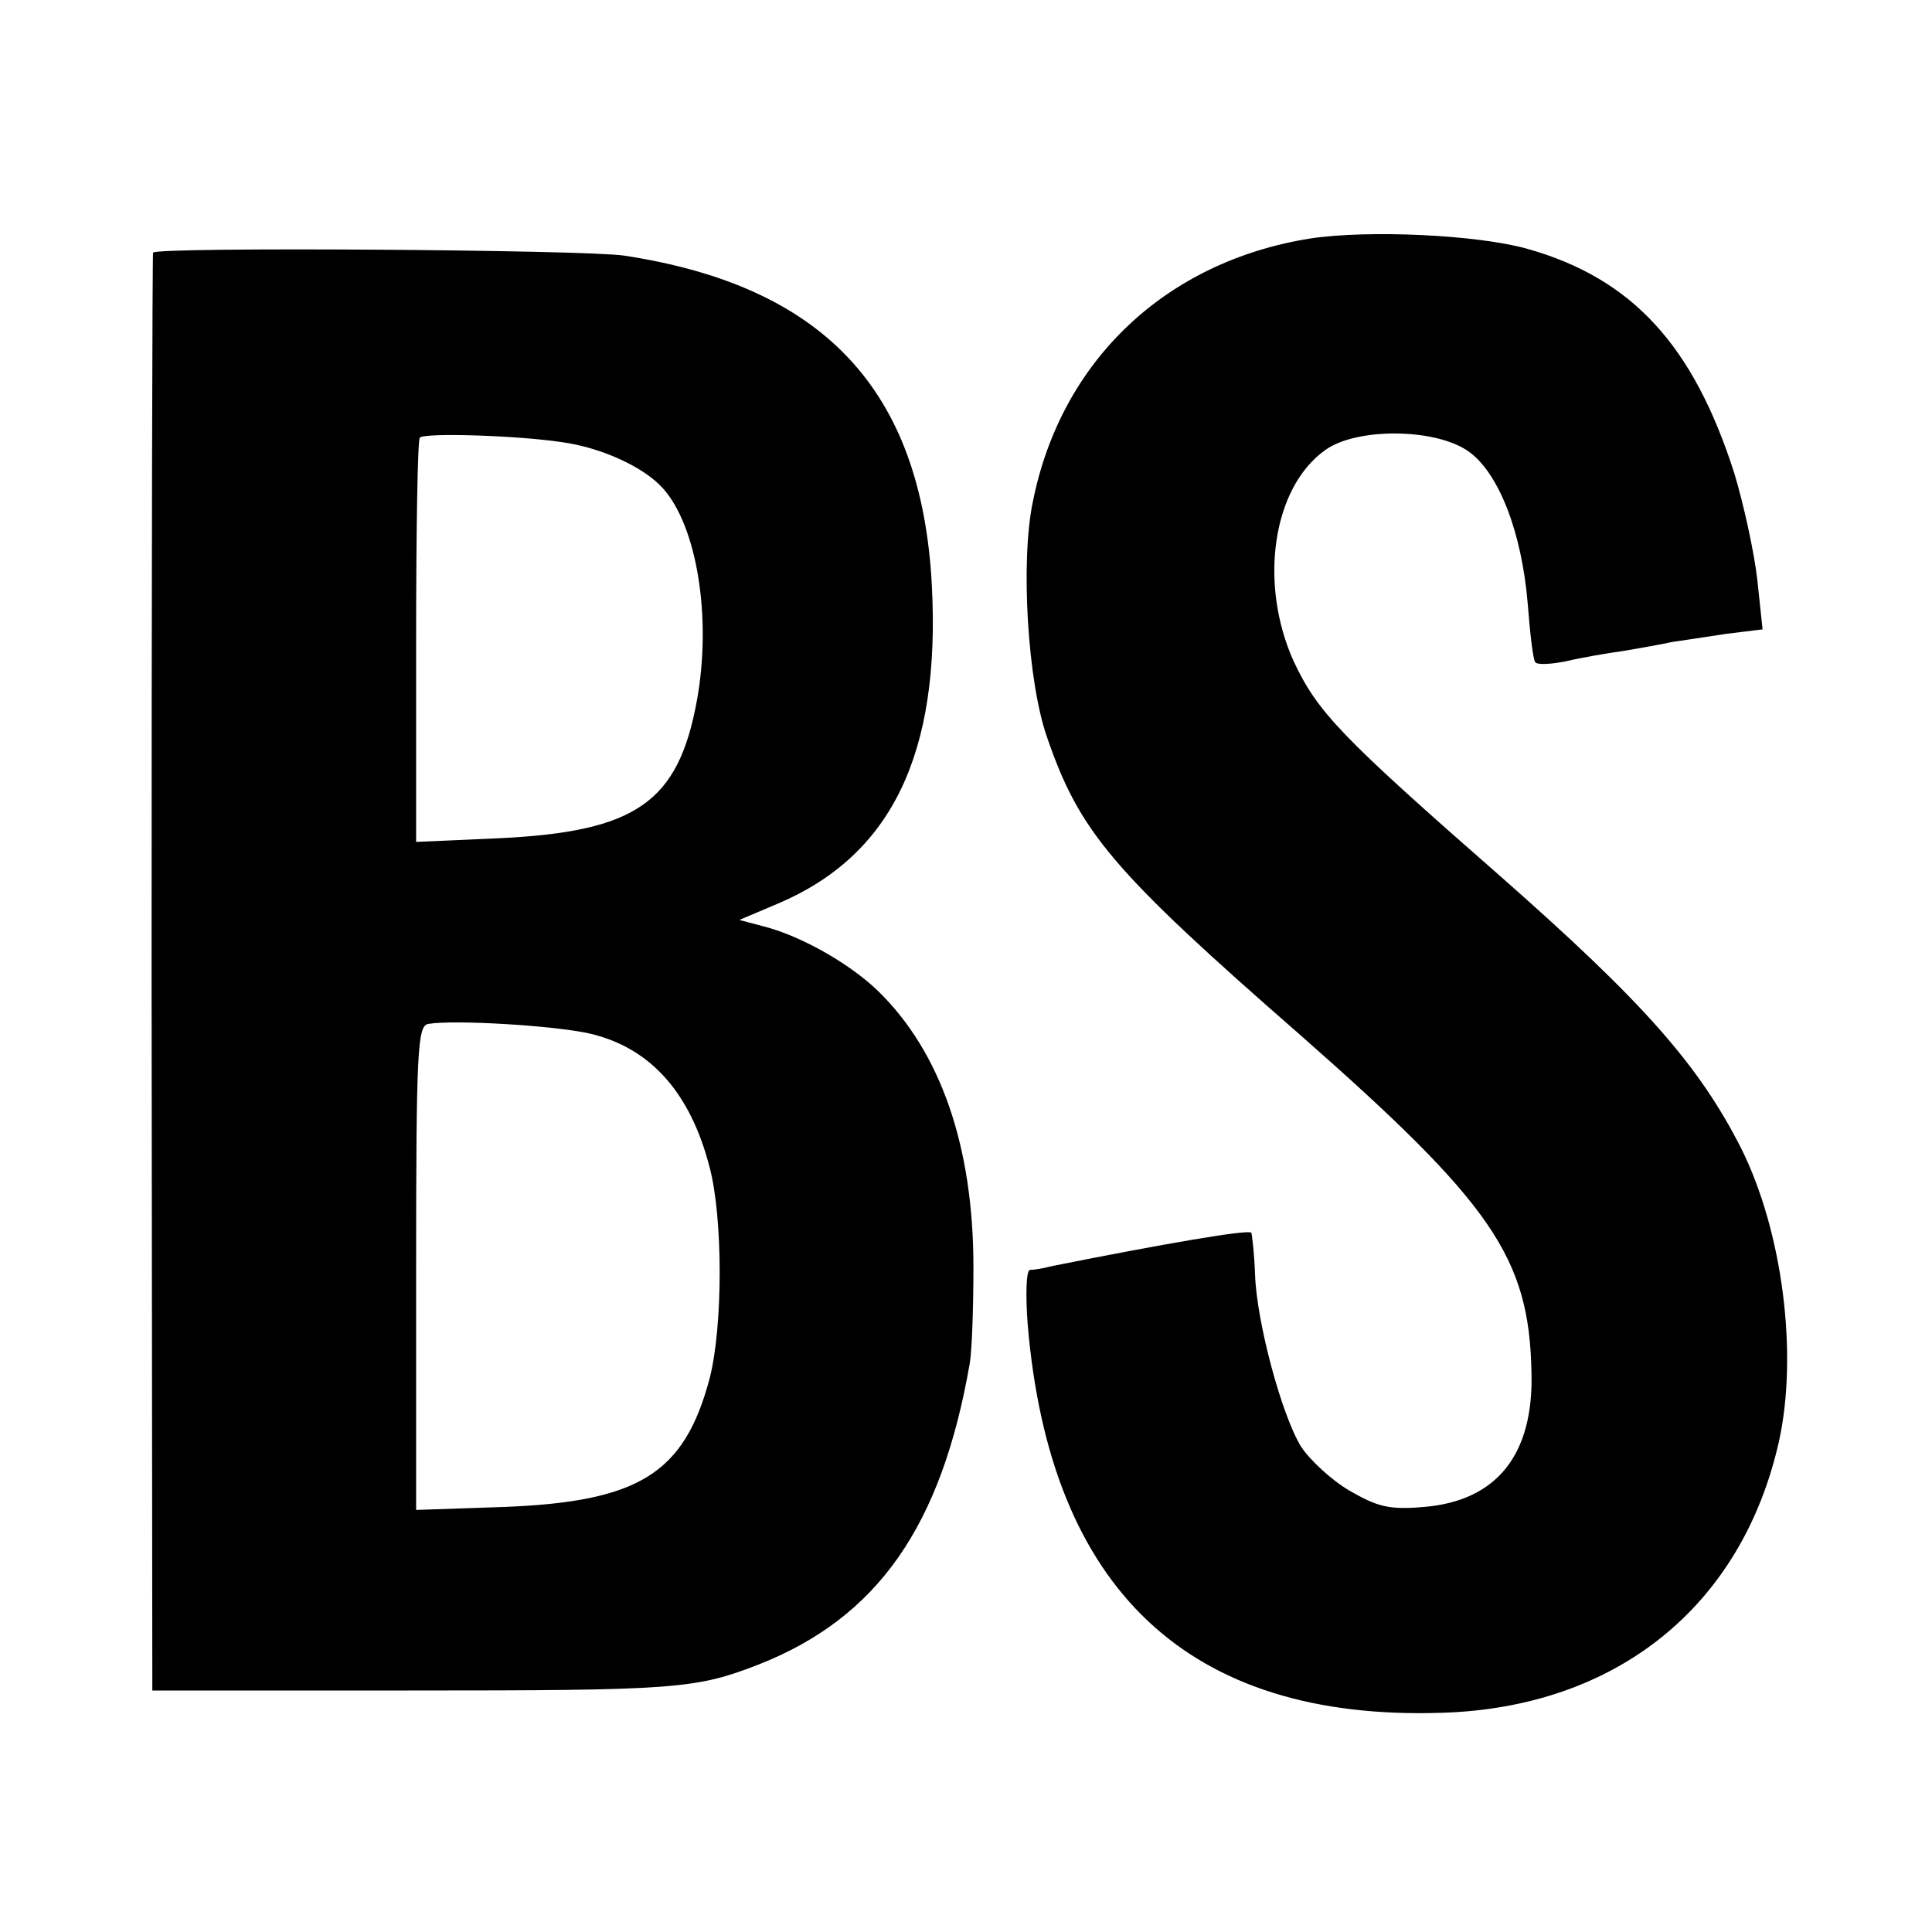
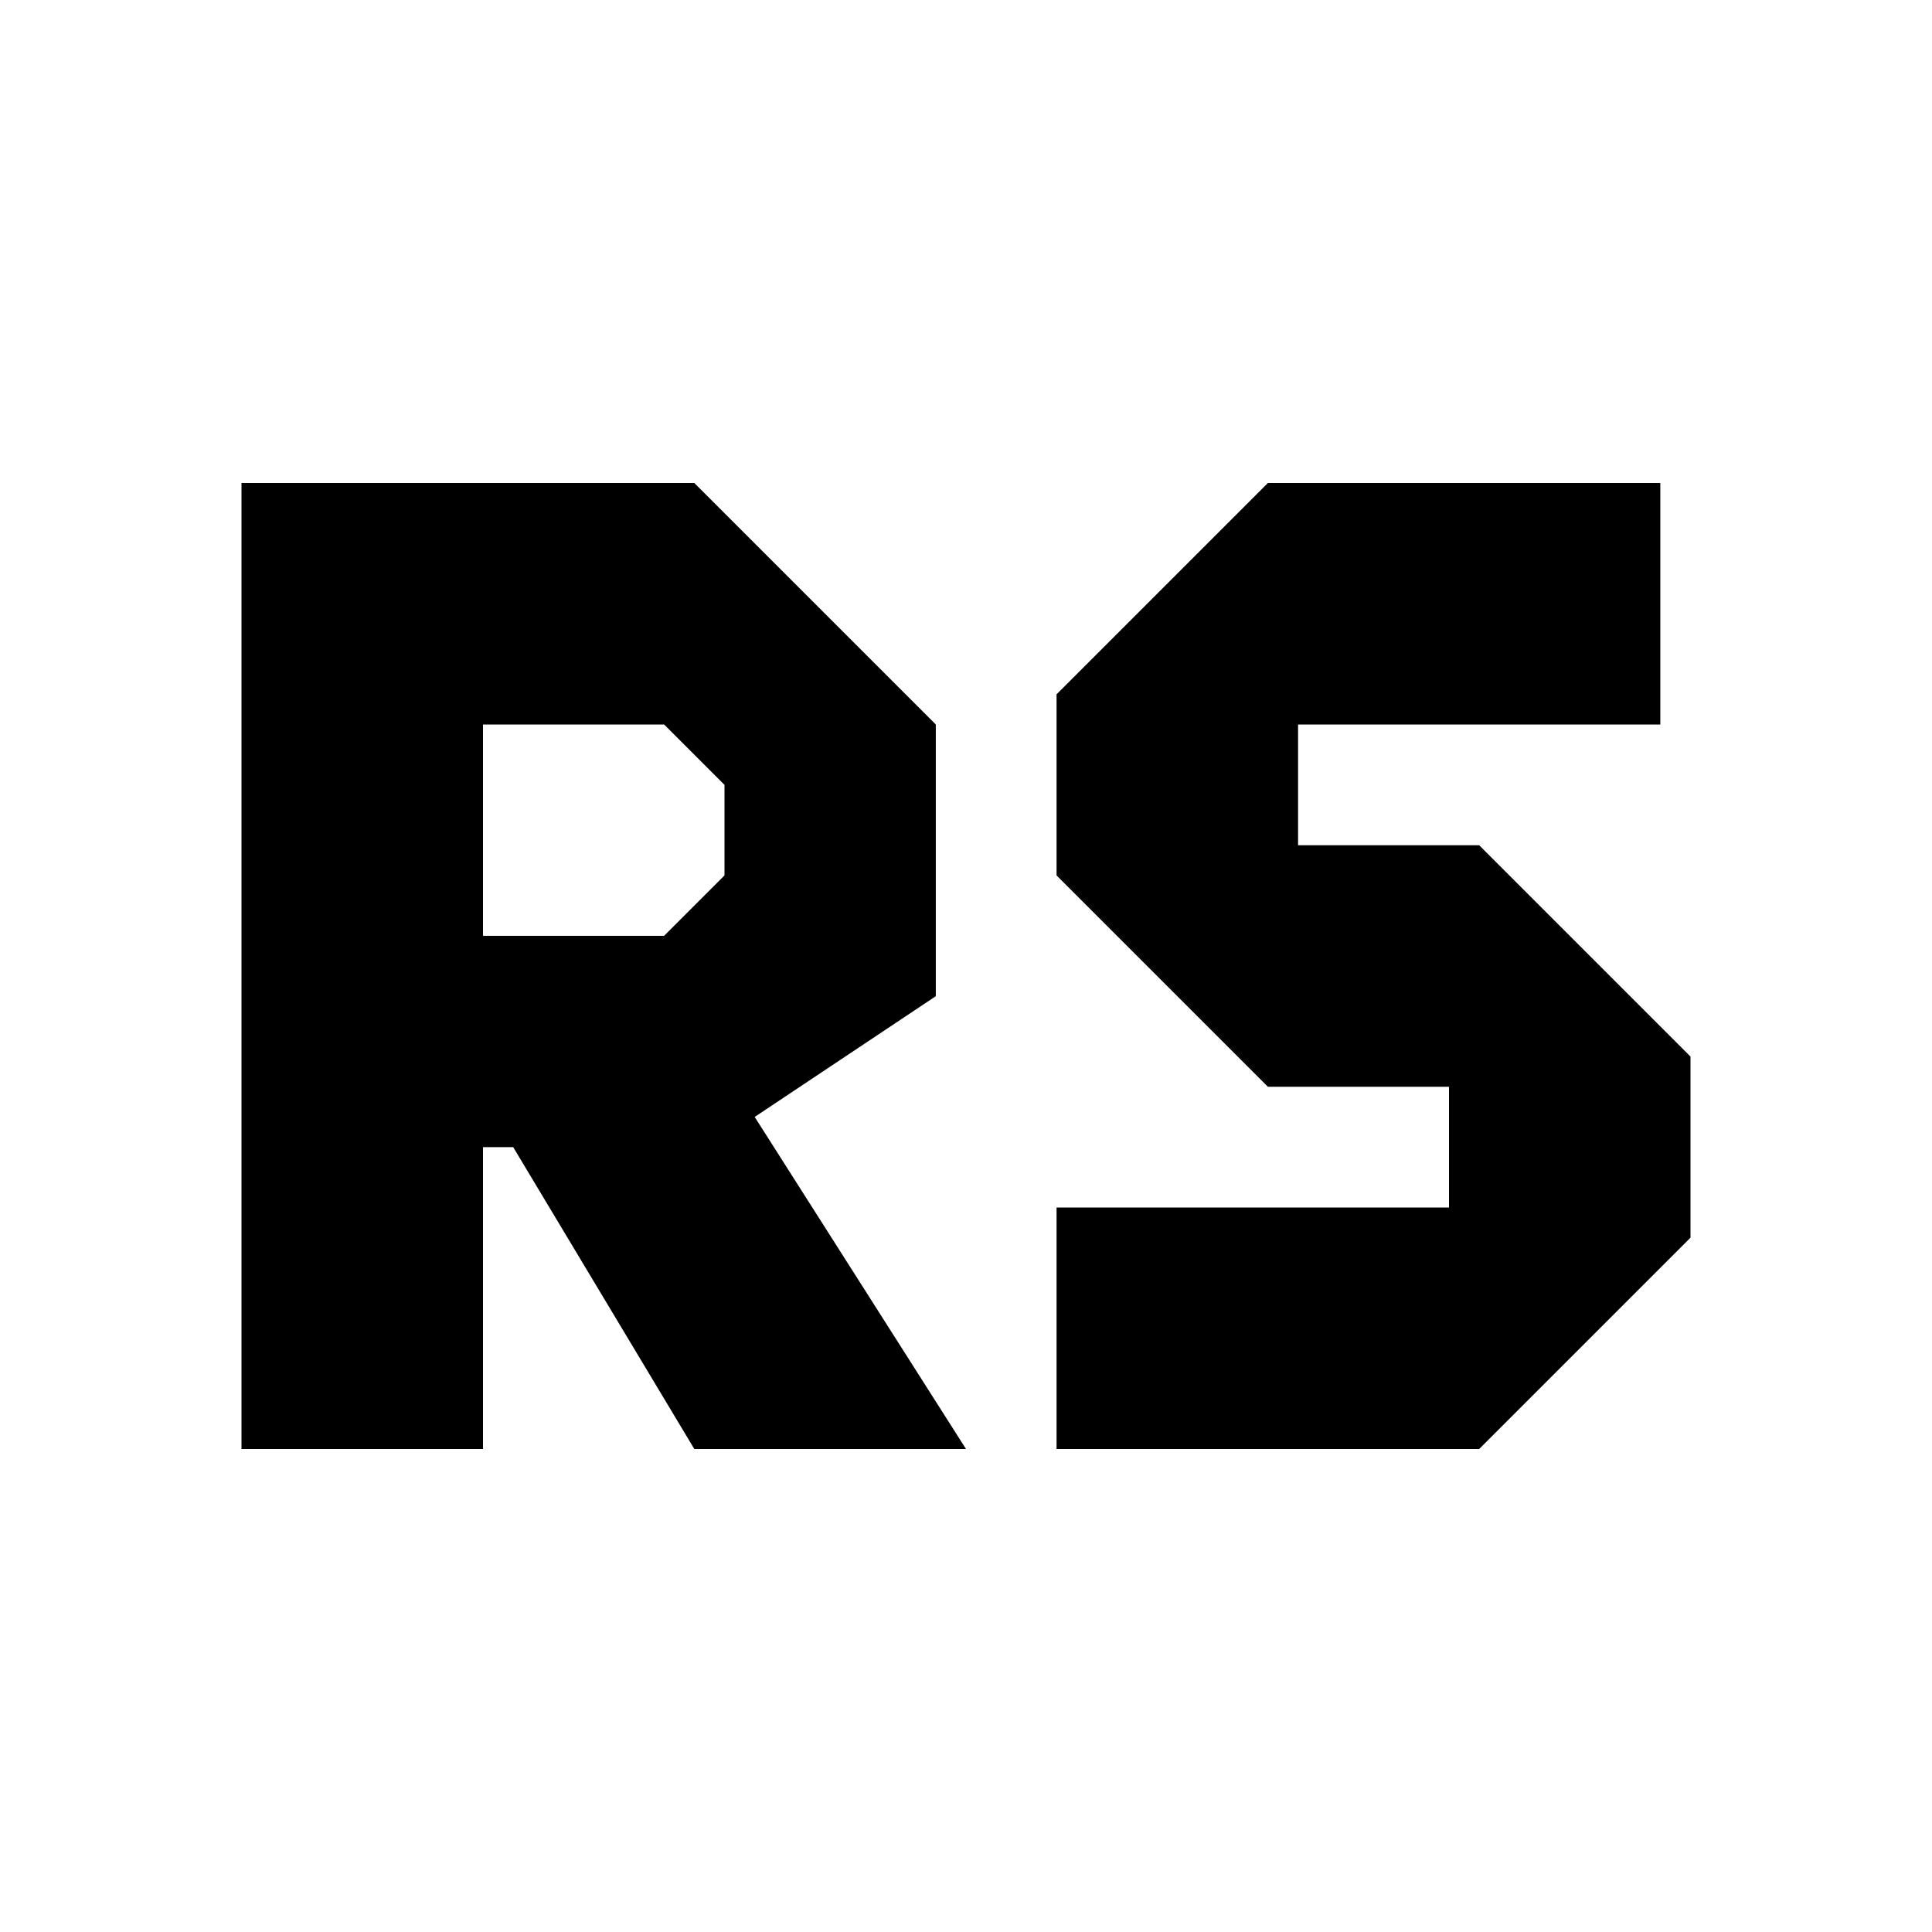
- <svg xmlns="http://www.w3.org/2000/svg" version="1" width="346.667" height="346.667" viewBox="0 0 260 260">
-   <path d="M176.3 32.1c-19.4 3.1-33.5 16.4-37.3 35.4-1.7 8.1-.7 24.3 1.9 31.7 4.4 12.8 8.8 18 34.1 40.1 25.8 22.7 30.8 29.9 31.1 45.4.3 11.1-4.7 17.3-14.5 18.1-4.6.4-6.2 0-10-2.2-2.4-1.4-5.3-4.1-6.5-5.9-2.6-4.2-6-16.8-6.2-23.2-.1-2.8-.4-5.3-.5-5.6-.3-.5-11.9 1.5-26.9 4.5-1.1.3-2.4.5-2.9.5-.5.1-.6 3.3-.3 7.3 3 35.8 21.7 53.4 55.7 52.3 23.5-.7 40.4-14.3 45.4-36.5 2.6-11.8.5-28.3-5.1-39.5-5.7-11.2-13.1-19.6-32.3-36.5-21.7-19-24.7-22.2-27.9-29-4.7-10.4-2.9-23.3 4.2-28.4 4.2-3.1 15-3 19.4.2 4 2.9 7.1 10.8 7.9 20.5.3 3.9.7 7.4 1 7.8.2.4 2.1.3 4.1-.1 2.1-.5 5.6-1.1 7.8-1.4 2.3-.4 5.2-.9 6.5-1.2 1.4-.2 4.7-.7 7.3-1.1l4.9-.6-.7-6.6c-.4-3.6-1.8-10.1-3.1-14.4-5.5-17.2-13.7-26.2-27.8-30.2-6.7-1.9-21.4-2.6-29.3-1.4zM20.6 34c-.1.3-.2 43.9-.2 97l.1 96.5H55c36.1 0 38.6-.2 47.1-3.5 16-6.3 24.6-18.6 28.4-40.5.3-1.7.5-7.5.5-13 0-16.2-4.4-28.9-12.8-37.1-3.9-3.8-10.7-7.6-15.7-8.8l-3-.8 5.2-2.2c15.3-6.5 21.9-20.2 20.7-42.9C124 52.5 110.9 38.5 84 34.4c-5.4-.8-63-1.2-63.4-.4zm55 25.5c5.2.7 11 3.3 13.6 6.2 4.6 5.1 6.6 17.4 4.6 28.5-2.5 13.8-8.2 17.7-26.5 18.6l-11.3.5v-27c0-14.8.2-27.2.5-27.4.6-.7 13.1-.3 19.1.6zm3.8 79.6c8.1 1.9 13.5 7.9 16.1 18 1.8 6.8 1.8 21.4 0 28.4-3.4 12.8-9.5 16.6-27.7 17.3l-11.8.4v-32.5c0-29.4.2-32.6 1.6-32.9 3.4-.6 17 .2 21.8 1.3z" />
+ <svg xmlns="http://www.w3.org/2000/svg" viewBox="0 0 64 64" role="img" aria-label="RS — Richard Simmons">
+   <path fill="#000000" fill-rule="evenodd" d="M8 16H23L31 24V33L25 37L32 48H23L17 38H16V48H8ZM16 24V31H22L24 29V26L22 24Z" />
+   <path fill="#000000" d="M55 16V24H43V28H49L56 35V41L49 48H35V40H48V36H42L35 29V23L42 16Z" />
</svg>
